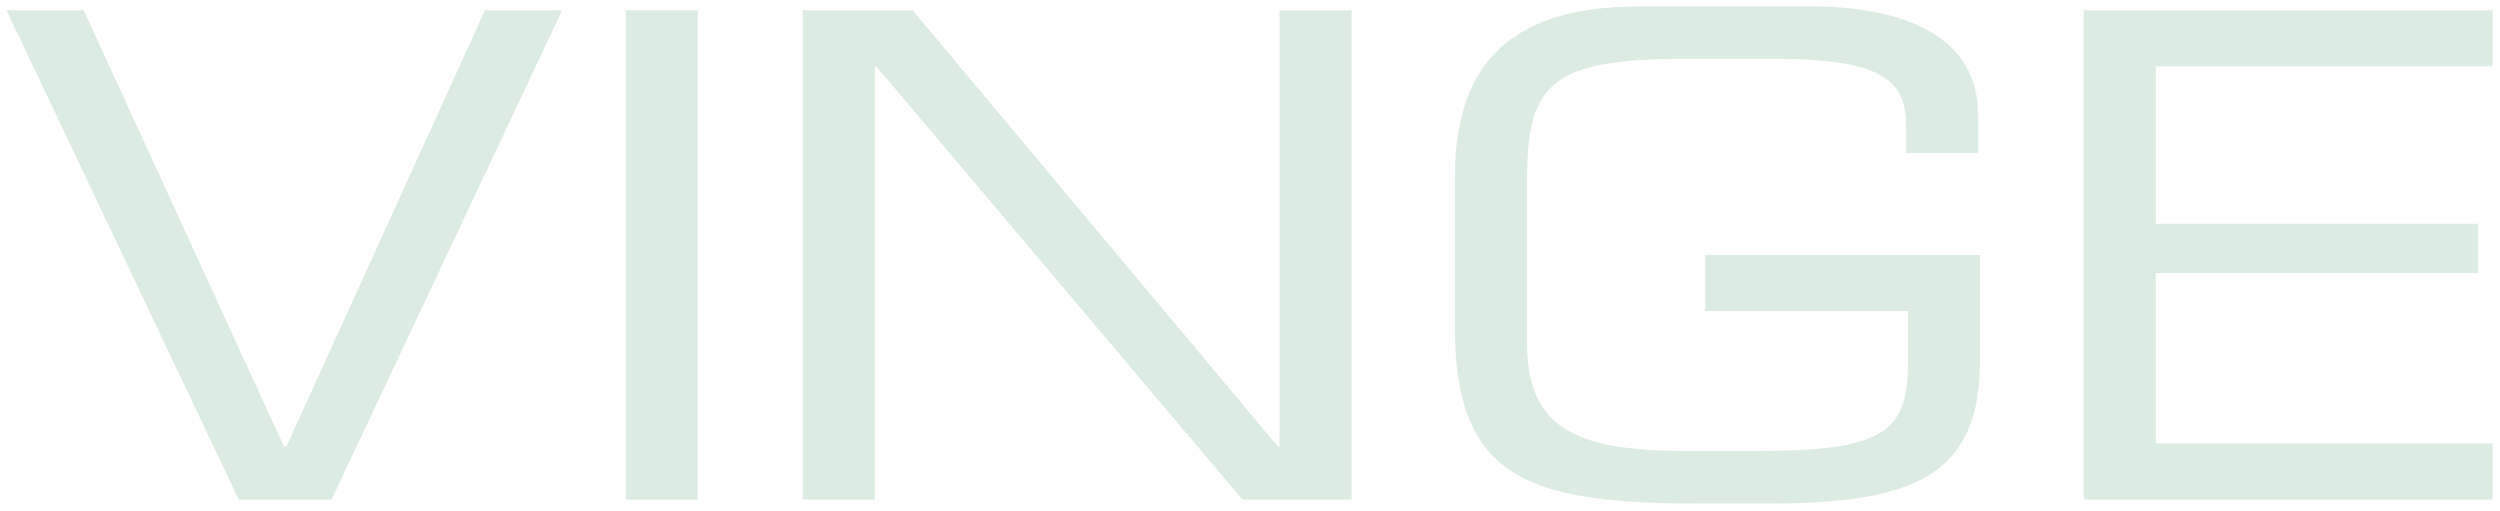
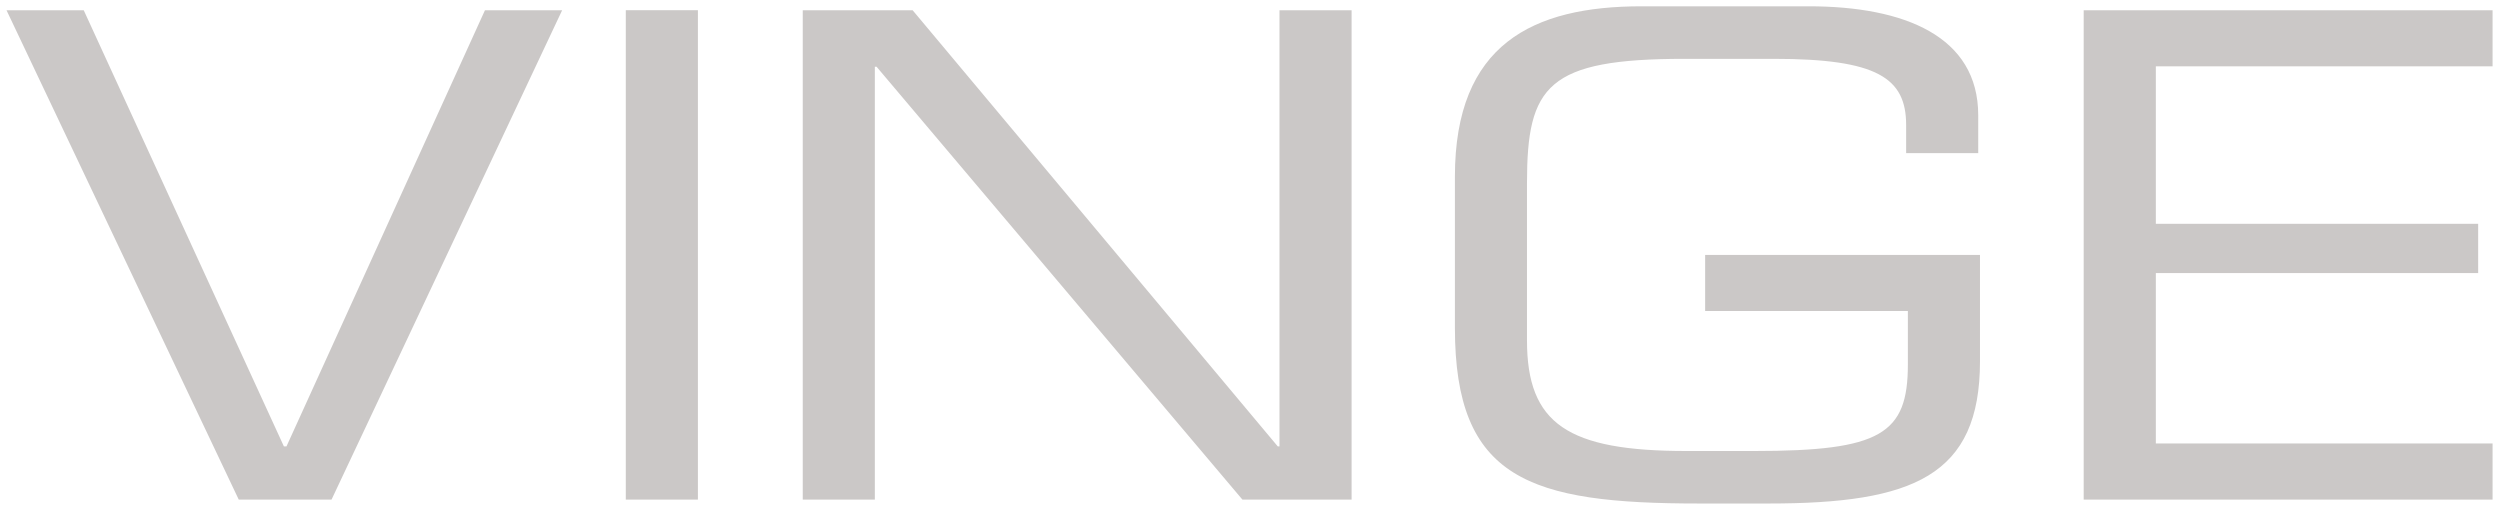
<svg xmlns="http://www.w3.org/2000/svg" width="1528" height="312" viewBox="0 0 1528 312" fill="none">
-   <path d="M343.586 6.26L202.645 305.34H145.912L3.983 6.26H51.173L173.52 272.841H175.091L296.405 6.26H343.586ZM382.485 305.34H426.558V6.252H382.485V305.34ZM826.093 305.34V6.26H782.02V272.841H780.978L557.799 6.26H490.64V305.34H534.704V40.772H535.746L759.349 305.34H826.093ZM1317.65 136.779V40.551H1523.46V6.26H1273.55V305.34H1523.46V271.066H1317.65V166.885H1514.65V136.779H1317.65ZM1210.17 155.8H1042.18V190.1H1166.09V222.792C1166.09 265.32 1149.5 275.654 1072.25 275.654H1030.79C958.164 275.654 933.294 259.126 933.294 208.013V111.909C933.294 52.288 945.743 35.96 1029.76 35.96H1084.17C1147.4 35.96 1165.03 47.64 1165.03 76.426V93.584H1209.09V70.449C1209.09 22.183 1164.01 3.85 1105.41 3.85H1003.31C936.897 3.85 889.24 26.955 889.24 107.922V200.442C889.24 292.967 934.831 307.746 1038.54 307.746H1081.05C1169.18 307.746 1210.17 290.985 1210.17 220.783V155.8" fill="#DDECE2" />
+   <path d="M343.586 6.26L202.645 305.34H145.912L3.983 6.26H51.173L173.52 272.841H175.091L296.405 6.26H343.586ZM382.485 305.34H426.558V6.252H382.485V305.34ZM826.093 305.34V6.26H782.02V272.841H780.978L557.799 6.26H490.64V305.34H534.704V40.772H535.746L759.349 305.34H826.093ZM1317.65 136.779V40.551H1523.46V6.26H1273.55V305.34H1523.46V271.066H1317.65V166.885H1514.65V136.779H1317.65ZM1210.17 155.8H1042.18V190.1H1166.09V222.792C1166.09 265.32 1149.5 275.654 1072.25 275.654H1030.79C958.164 275.654 933.294 259.126 933.294 208.013V111.909C933.294 52.288 945.743 35.96 1029.76 35.96H1084.17C1147.4 35.96 1165.03 47.64 1165.03 76.426V93.584H1209.09V70.449C1209.09 22.183 1164.01 3.85 1105.41 3.85H1003.31C936.897 3.85 889.24 26.955 889.24 107.922V200.442C889.24 292.967 934.831 307.746 1038.54 307.746H1081.05C1169.18 307.746 1210.17 290.985 1210.17 220.783V155.8" fill="#CBC8C7" />
</svg>
